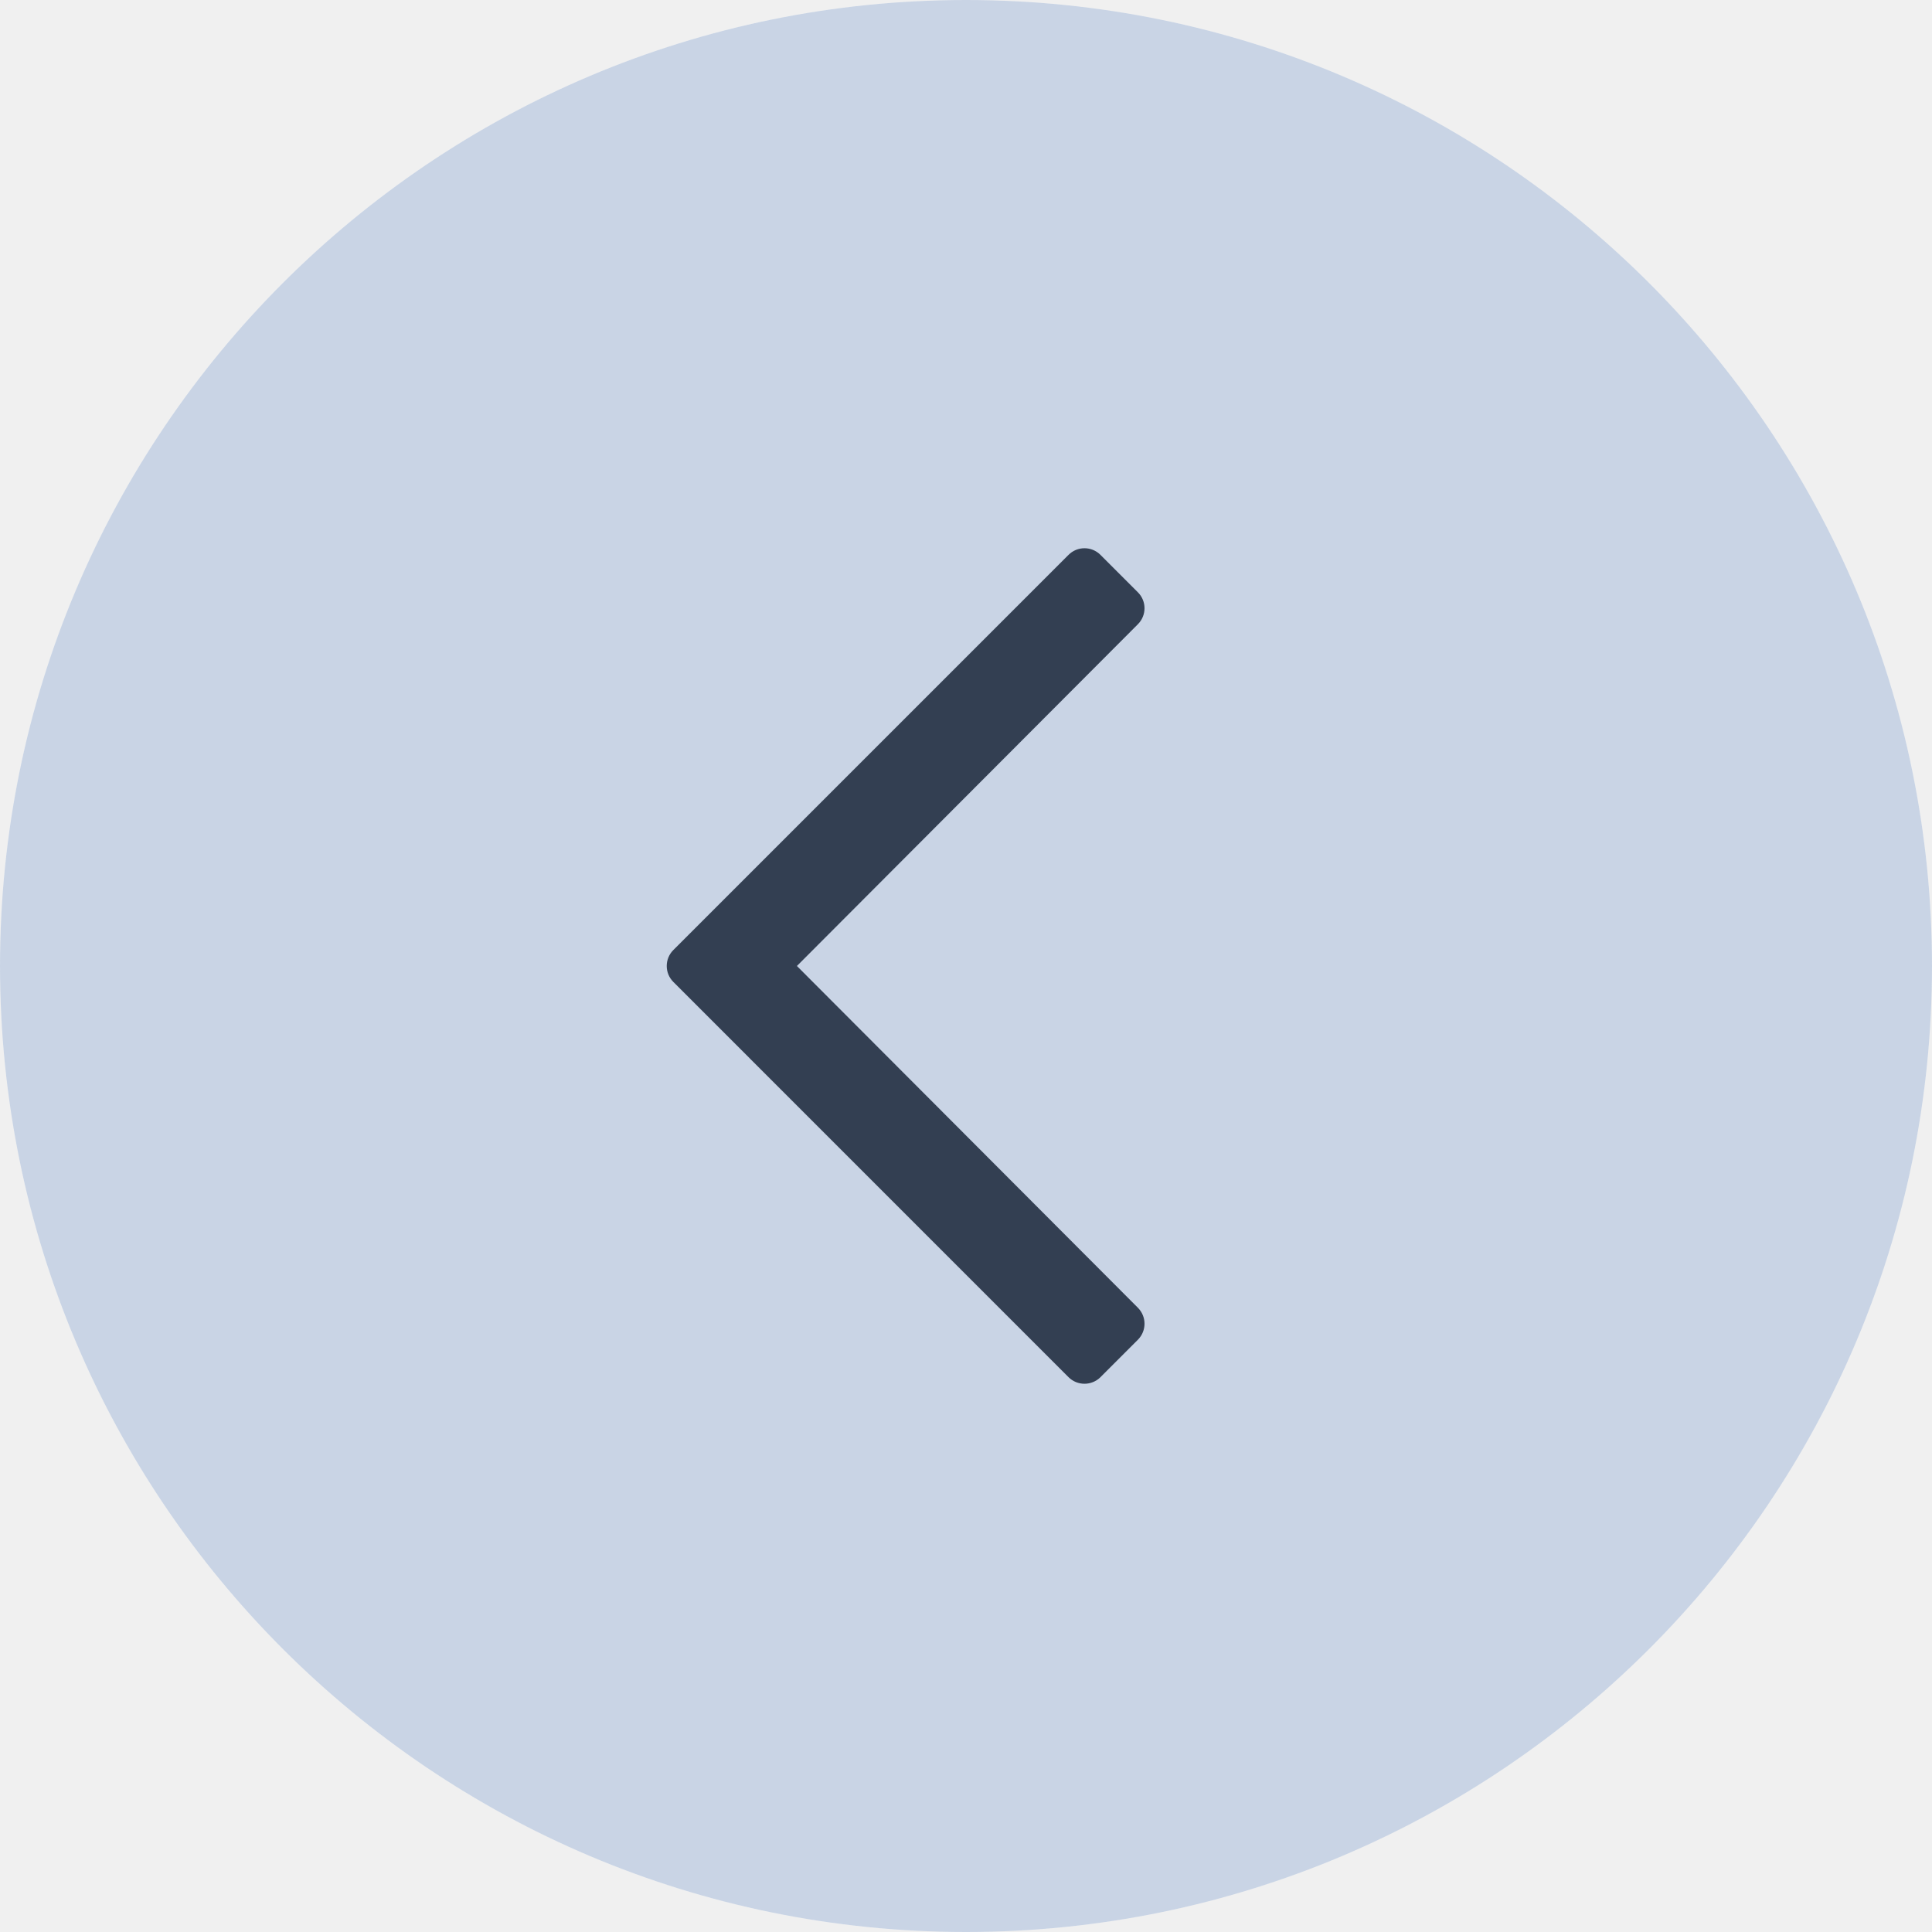
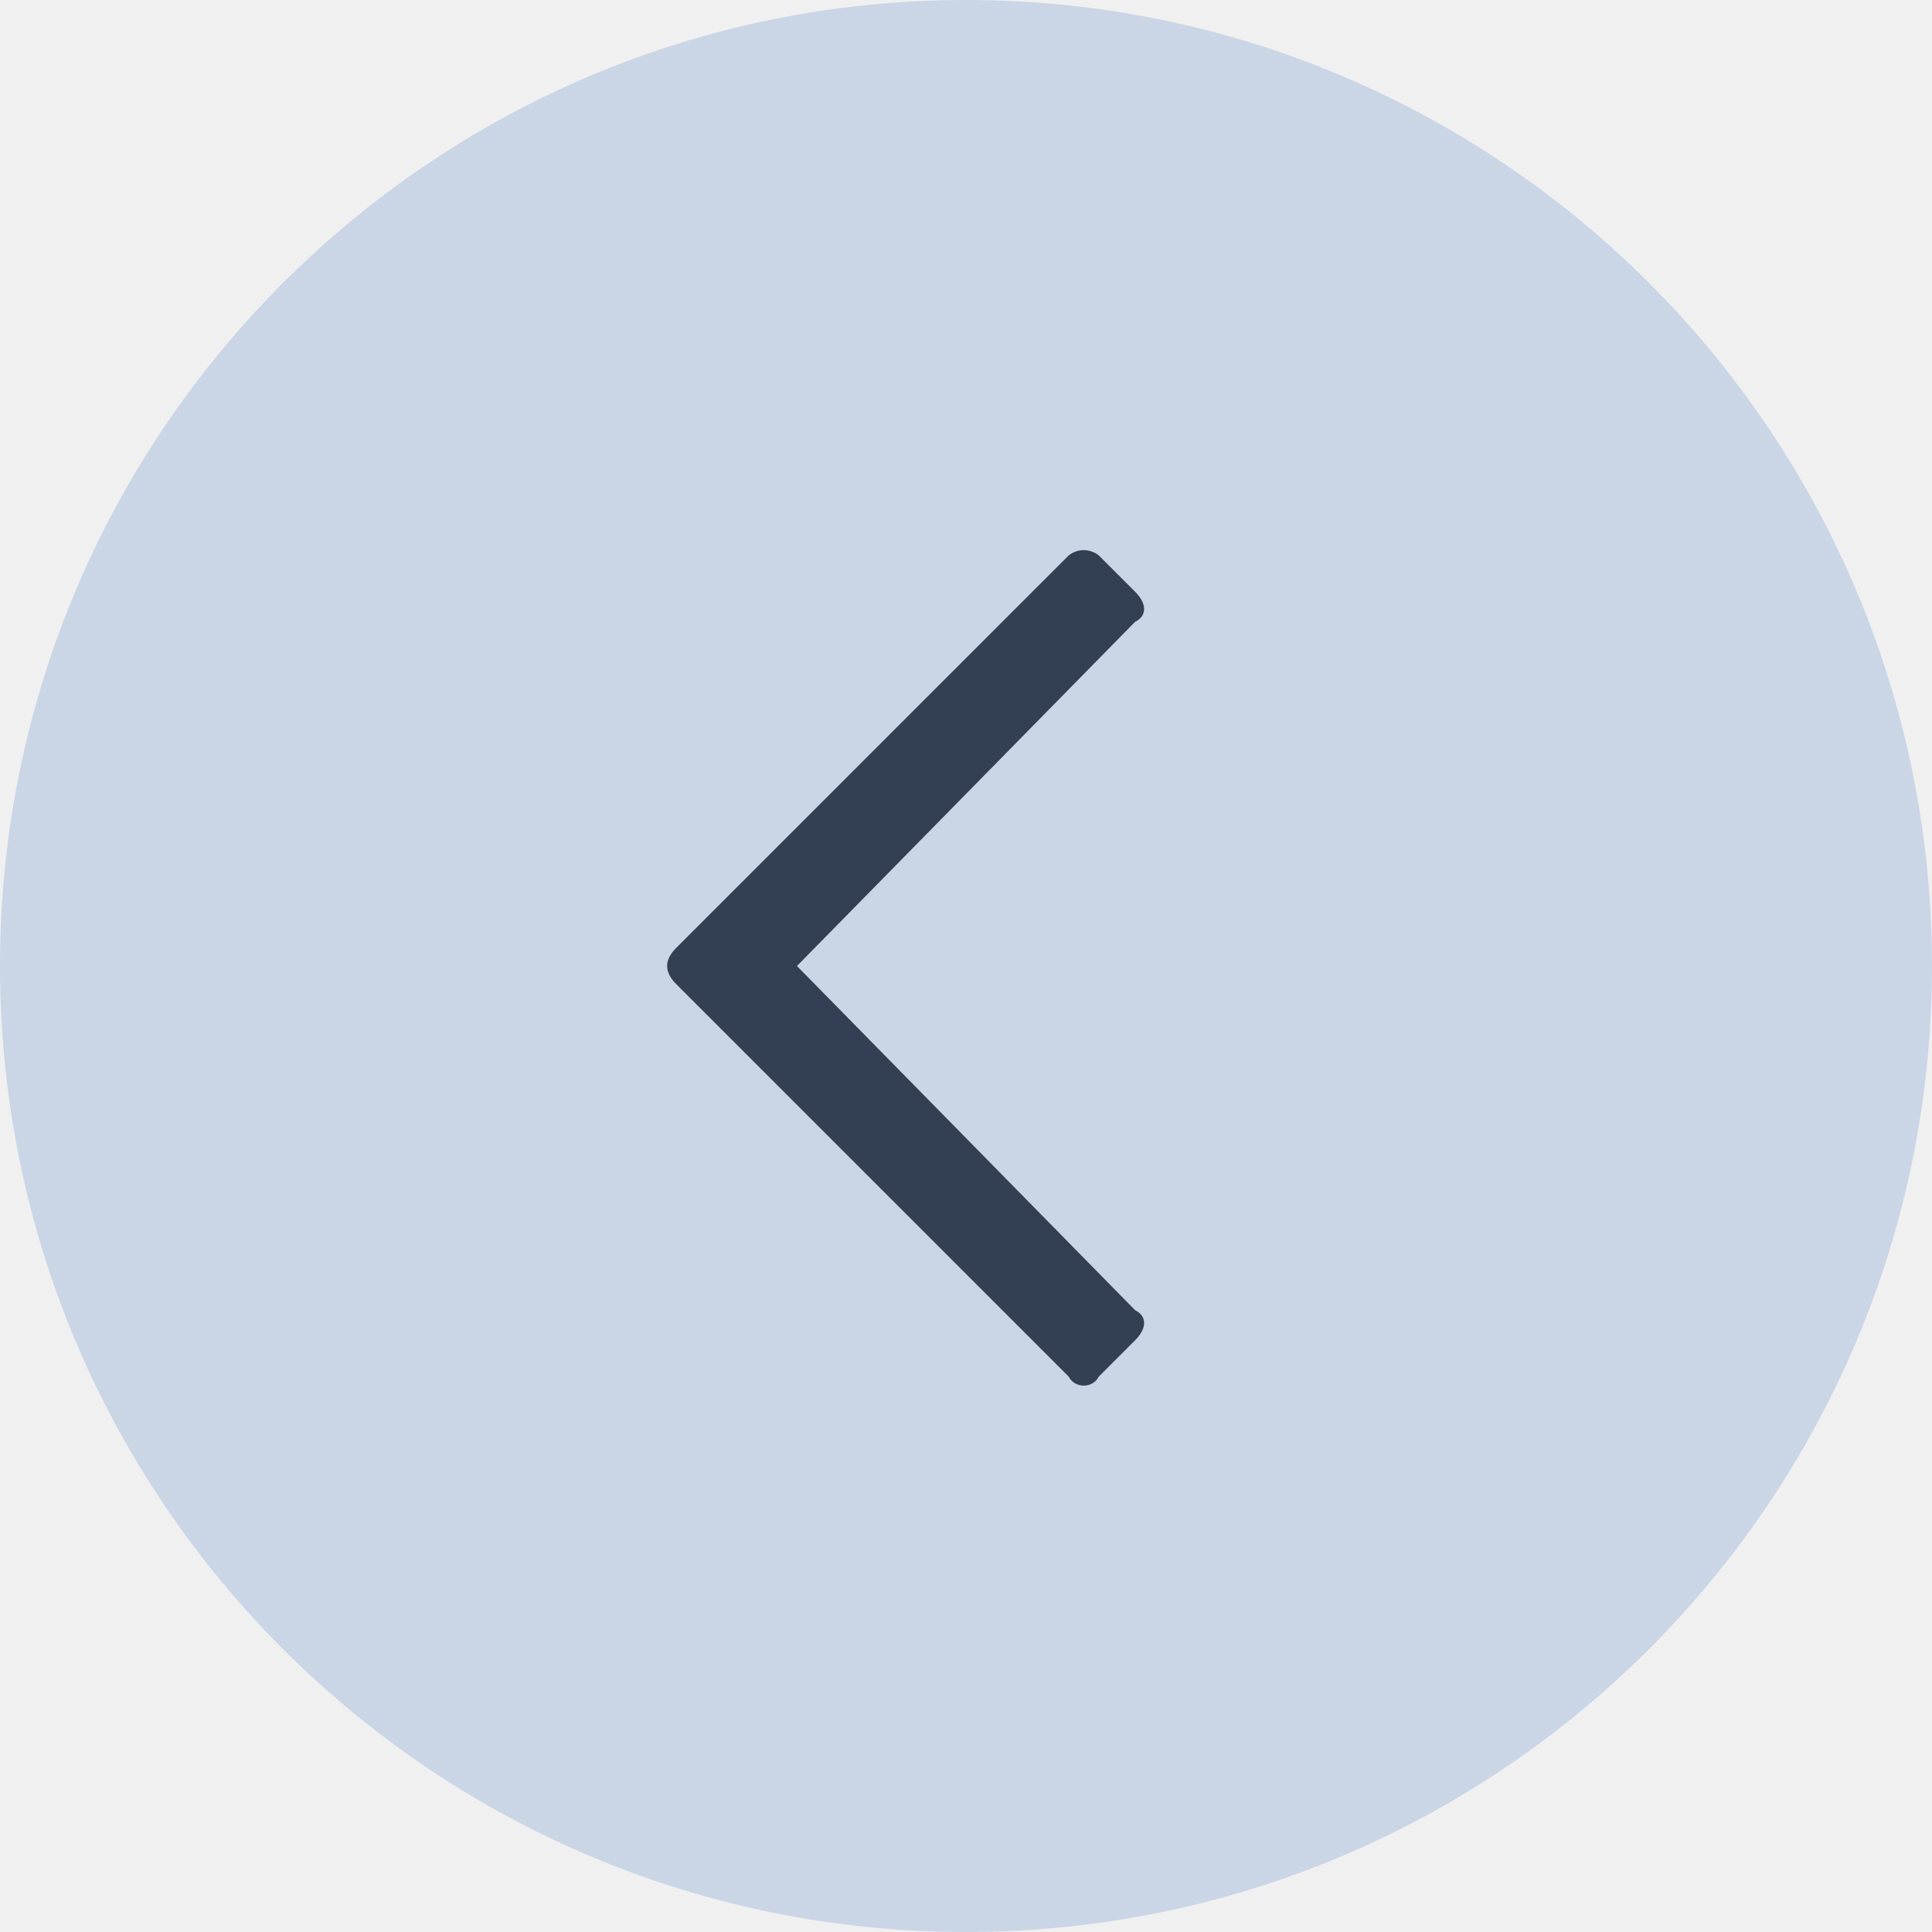
- <svg xmlns="http://www.w3.org/2000/svg" width="32px" height="32px" viewBox="0 0 32 32" version="1.1">
-   <circle fill="#FFFFFF" cx="16" cy="16" r="16" />
-   <circle fill="#4D72AA" opacity="0.304" cx="16" cy="16" r="16" />
-   <g transform="translate(11.0435, 9.0808)" fill="#333F52">
-     <path d="M7.184,13.729 L7.803,13.11 C7.95,12.963 7.95,12.726 7.803,12.579 L2.156,6.919 L7.803,1.259 C7.95,1.112 7.95,0.875 7.803,0.729 L7.184,0.11 C7.038,-0.037 6.8,-0.037 6.654,0.11 L0.11,6.654 C-0.037,6.8 -0.037,7.038 0.11,7.184 L6.654,13.729 C6.8,13.875 7.038,13.875 7.184,13.729 Z" />
-   </g>
+ <svg xmlns="http://www.w3.org/2000/svg" width="32" height="32">
+   <circle fill="#FFF" cx="16" cy="16" r="16" />
+   <circle fill="#4D72AA" opacity=".3" cx="16" cy="16" r="16" />
+   <path d="M18.2 22.8l.6-.6c.2-.2.2-.4 0-.5L13.2 16l5.6-5.7c.2-.1.2-.3 0-.5l-.6-.6a.4.4 0 00-.5 0l-6.5 6.5c-.2.2-.2.4 0 .6l6.5 6.5c.1.2.4.2.5 0z" fill="#333F52" />
</svg>
